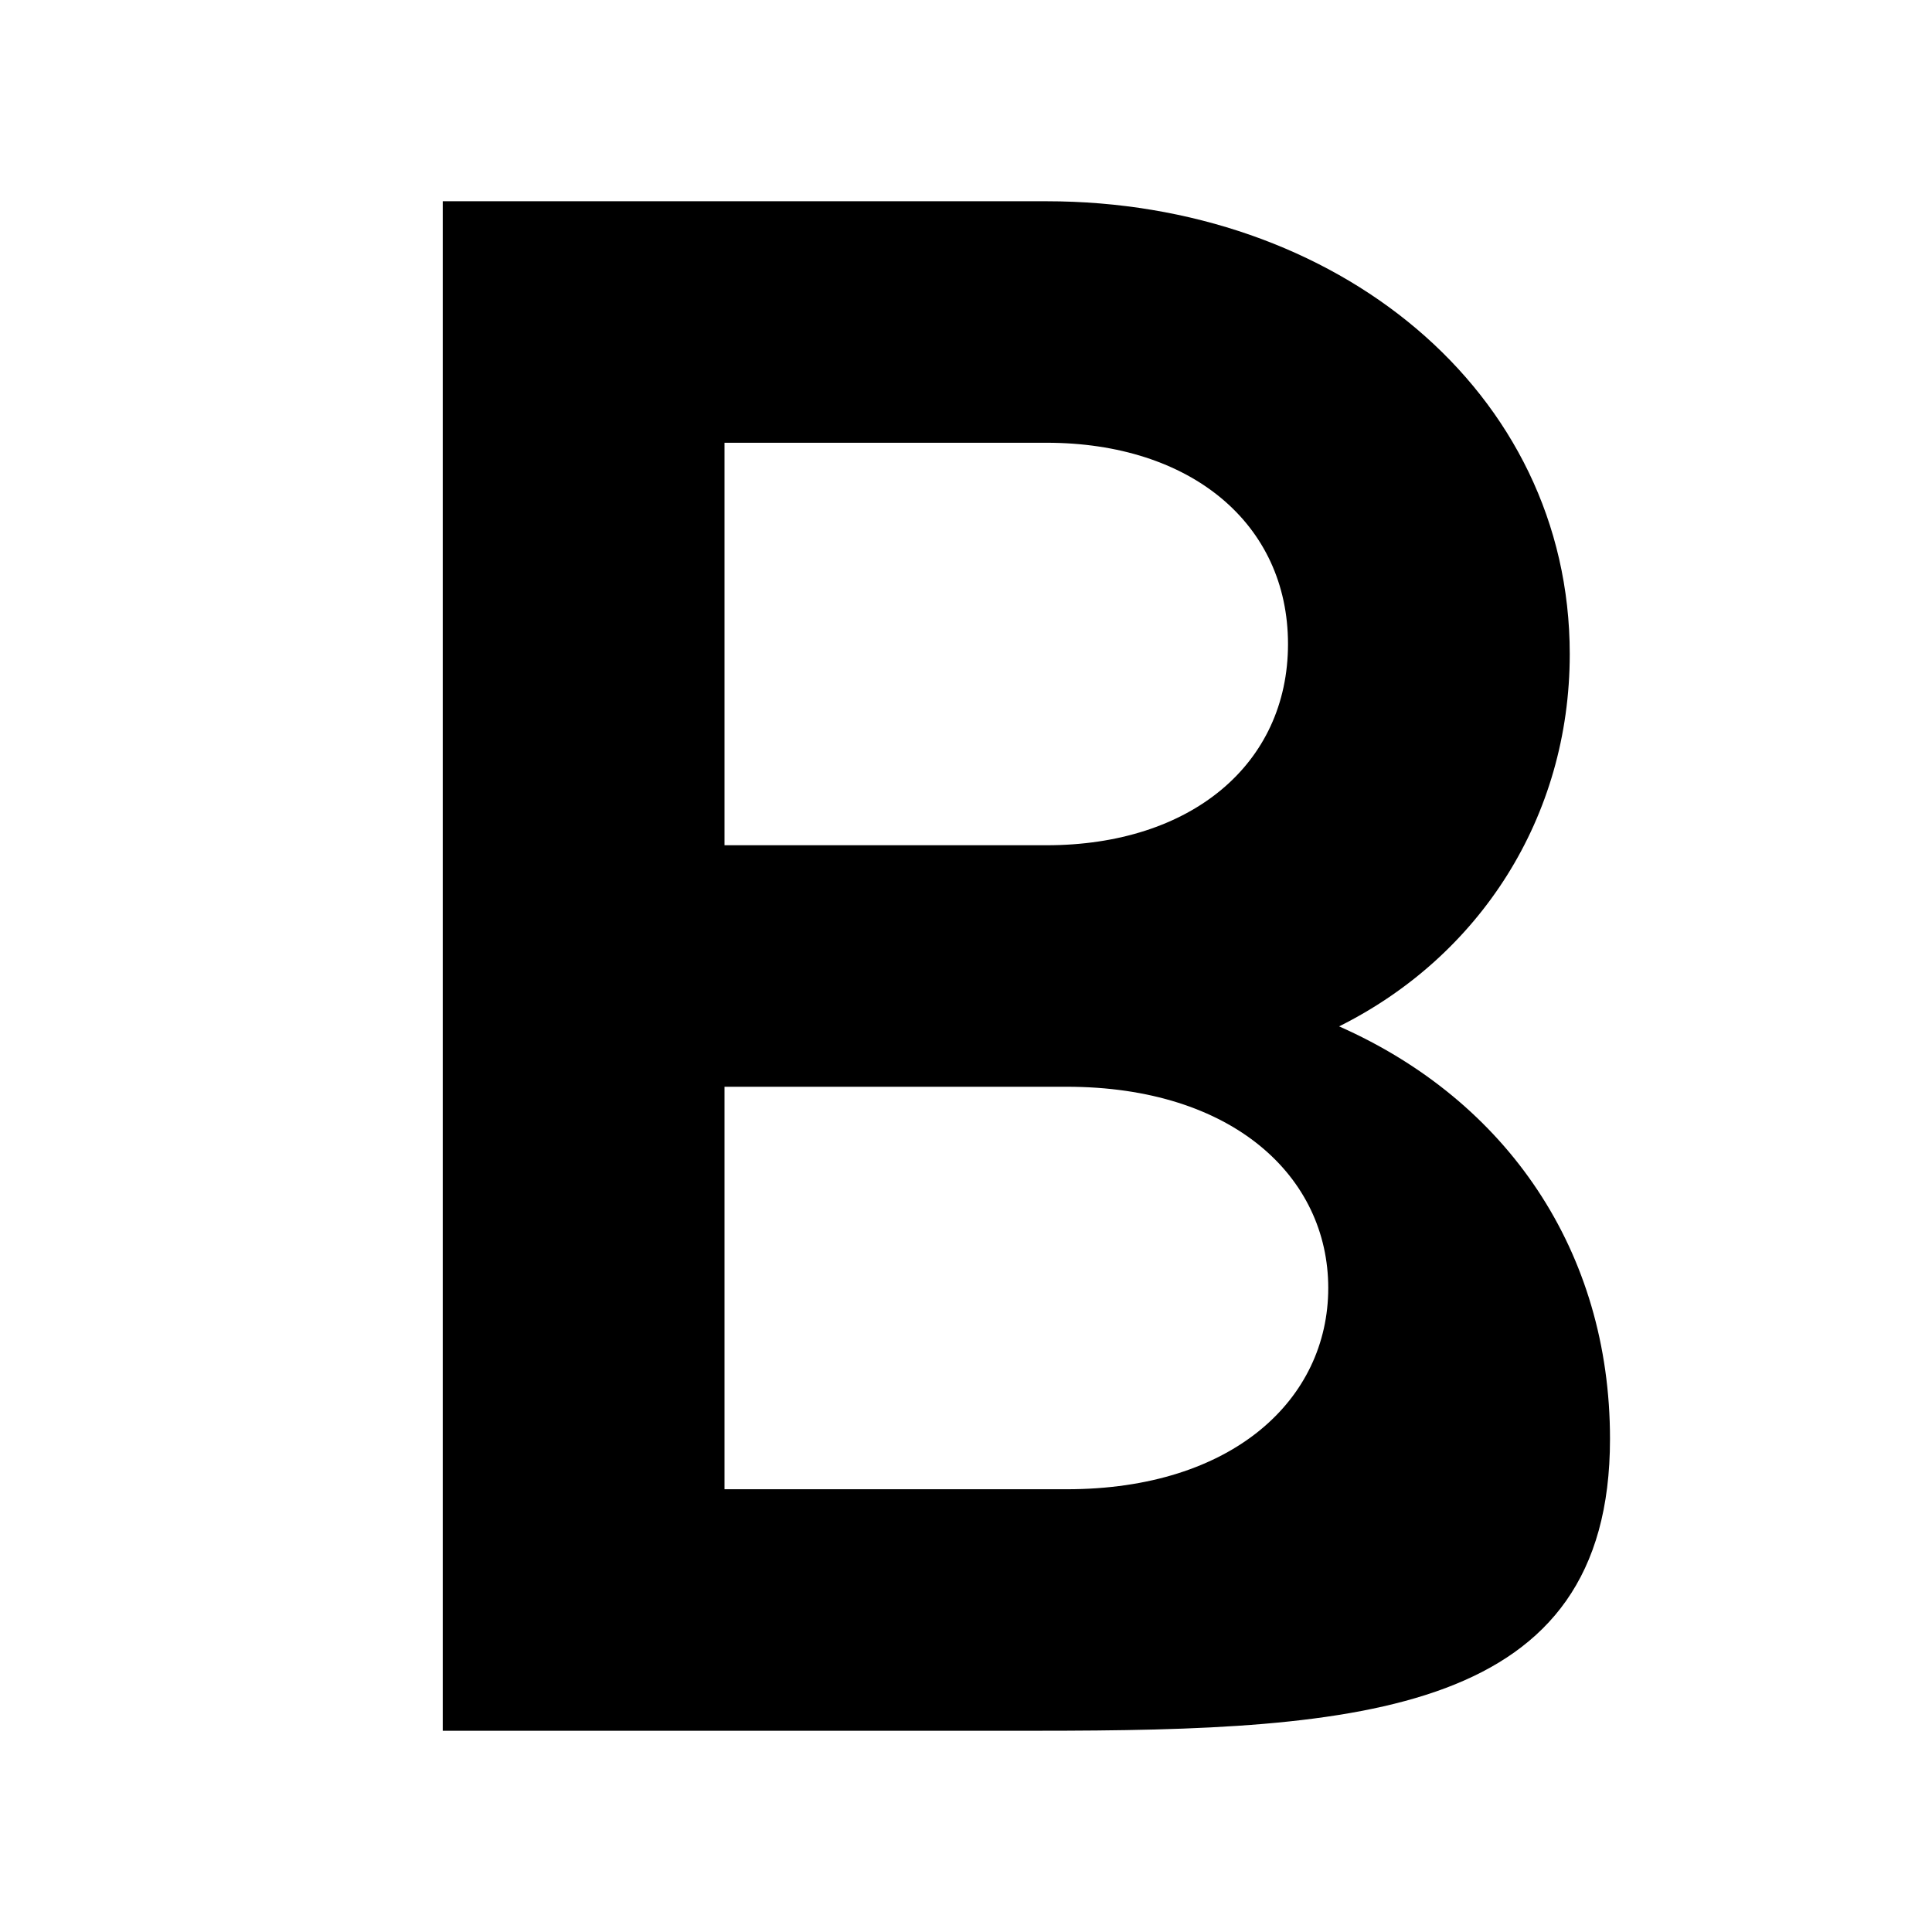
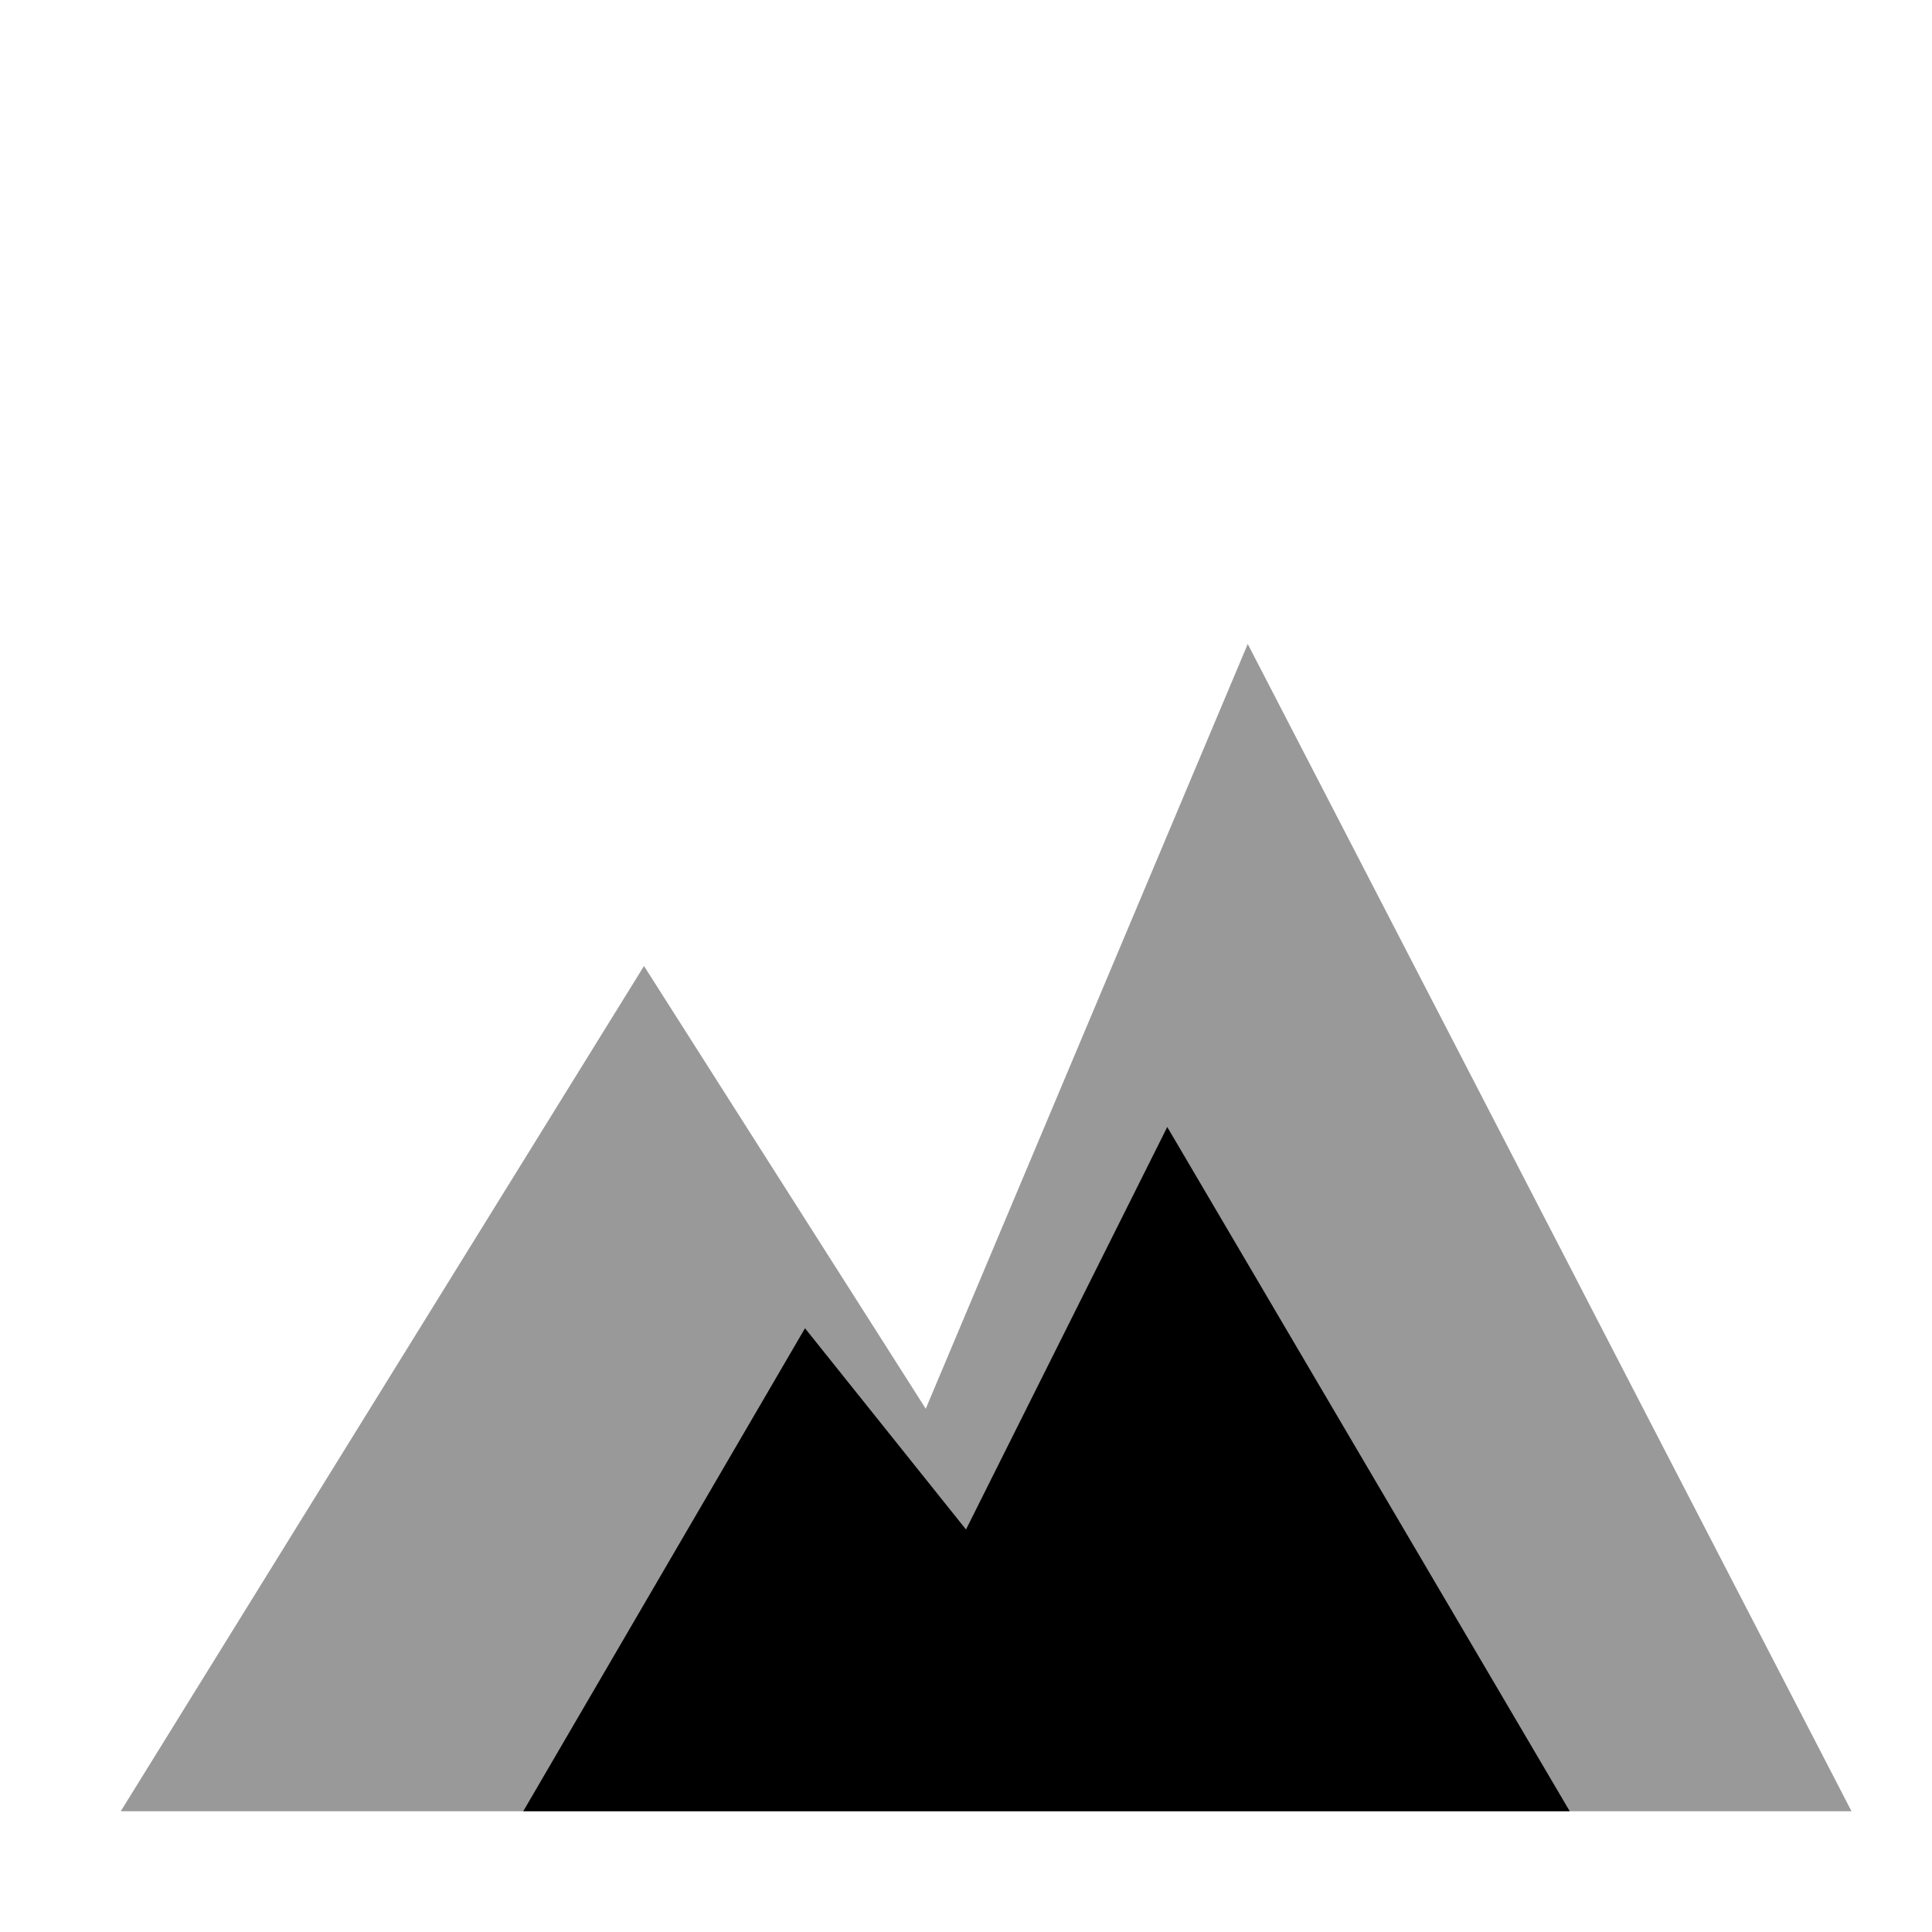
<svg xmlns="http://www.w3.org/2000/svg" width="96" height="96" viewBox="0 0 96 96" fill="none">
-   <path fill="black" fill-rule="evenodd" d="M22 10h30c14.36 0 26 9.4 26 22.5 0 8.12-4.48 15.02-11.46 18.5C74.9 54.7 80 62.18 80 71.5 80 85.18 67.7 86 51.5 86H22V10zm14 12v20h16c7.18 0 12-4.03 12-10s-4.82-10-12-10H36zm0 32v20h17c8.27 0 13-4.48 13-10s-4.73-10-13-10H36z" />
+   <path fill="black" fill-opacity="0.4" d="M6 90 L32 48 L46 70 L62 32 L92 90 H6Z" />
+   <path fill="black" d="M26 90 L40 66 L48 76 L58 56 L78 90 H26Z" />
</svg>
